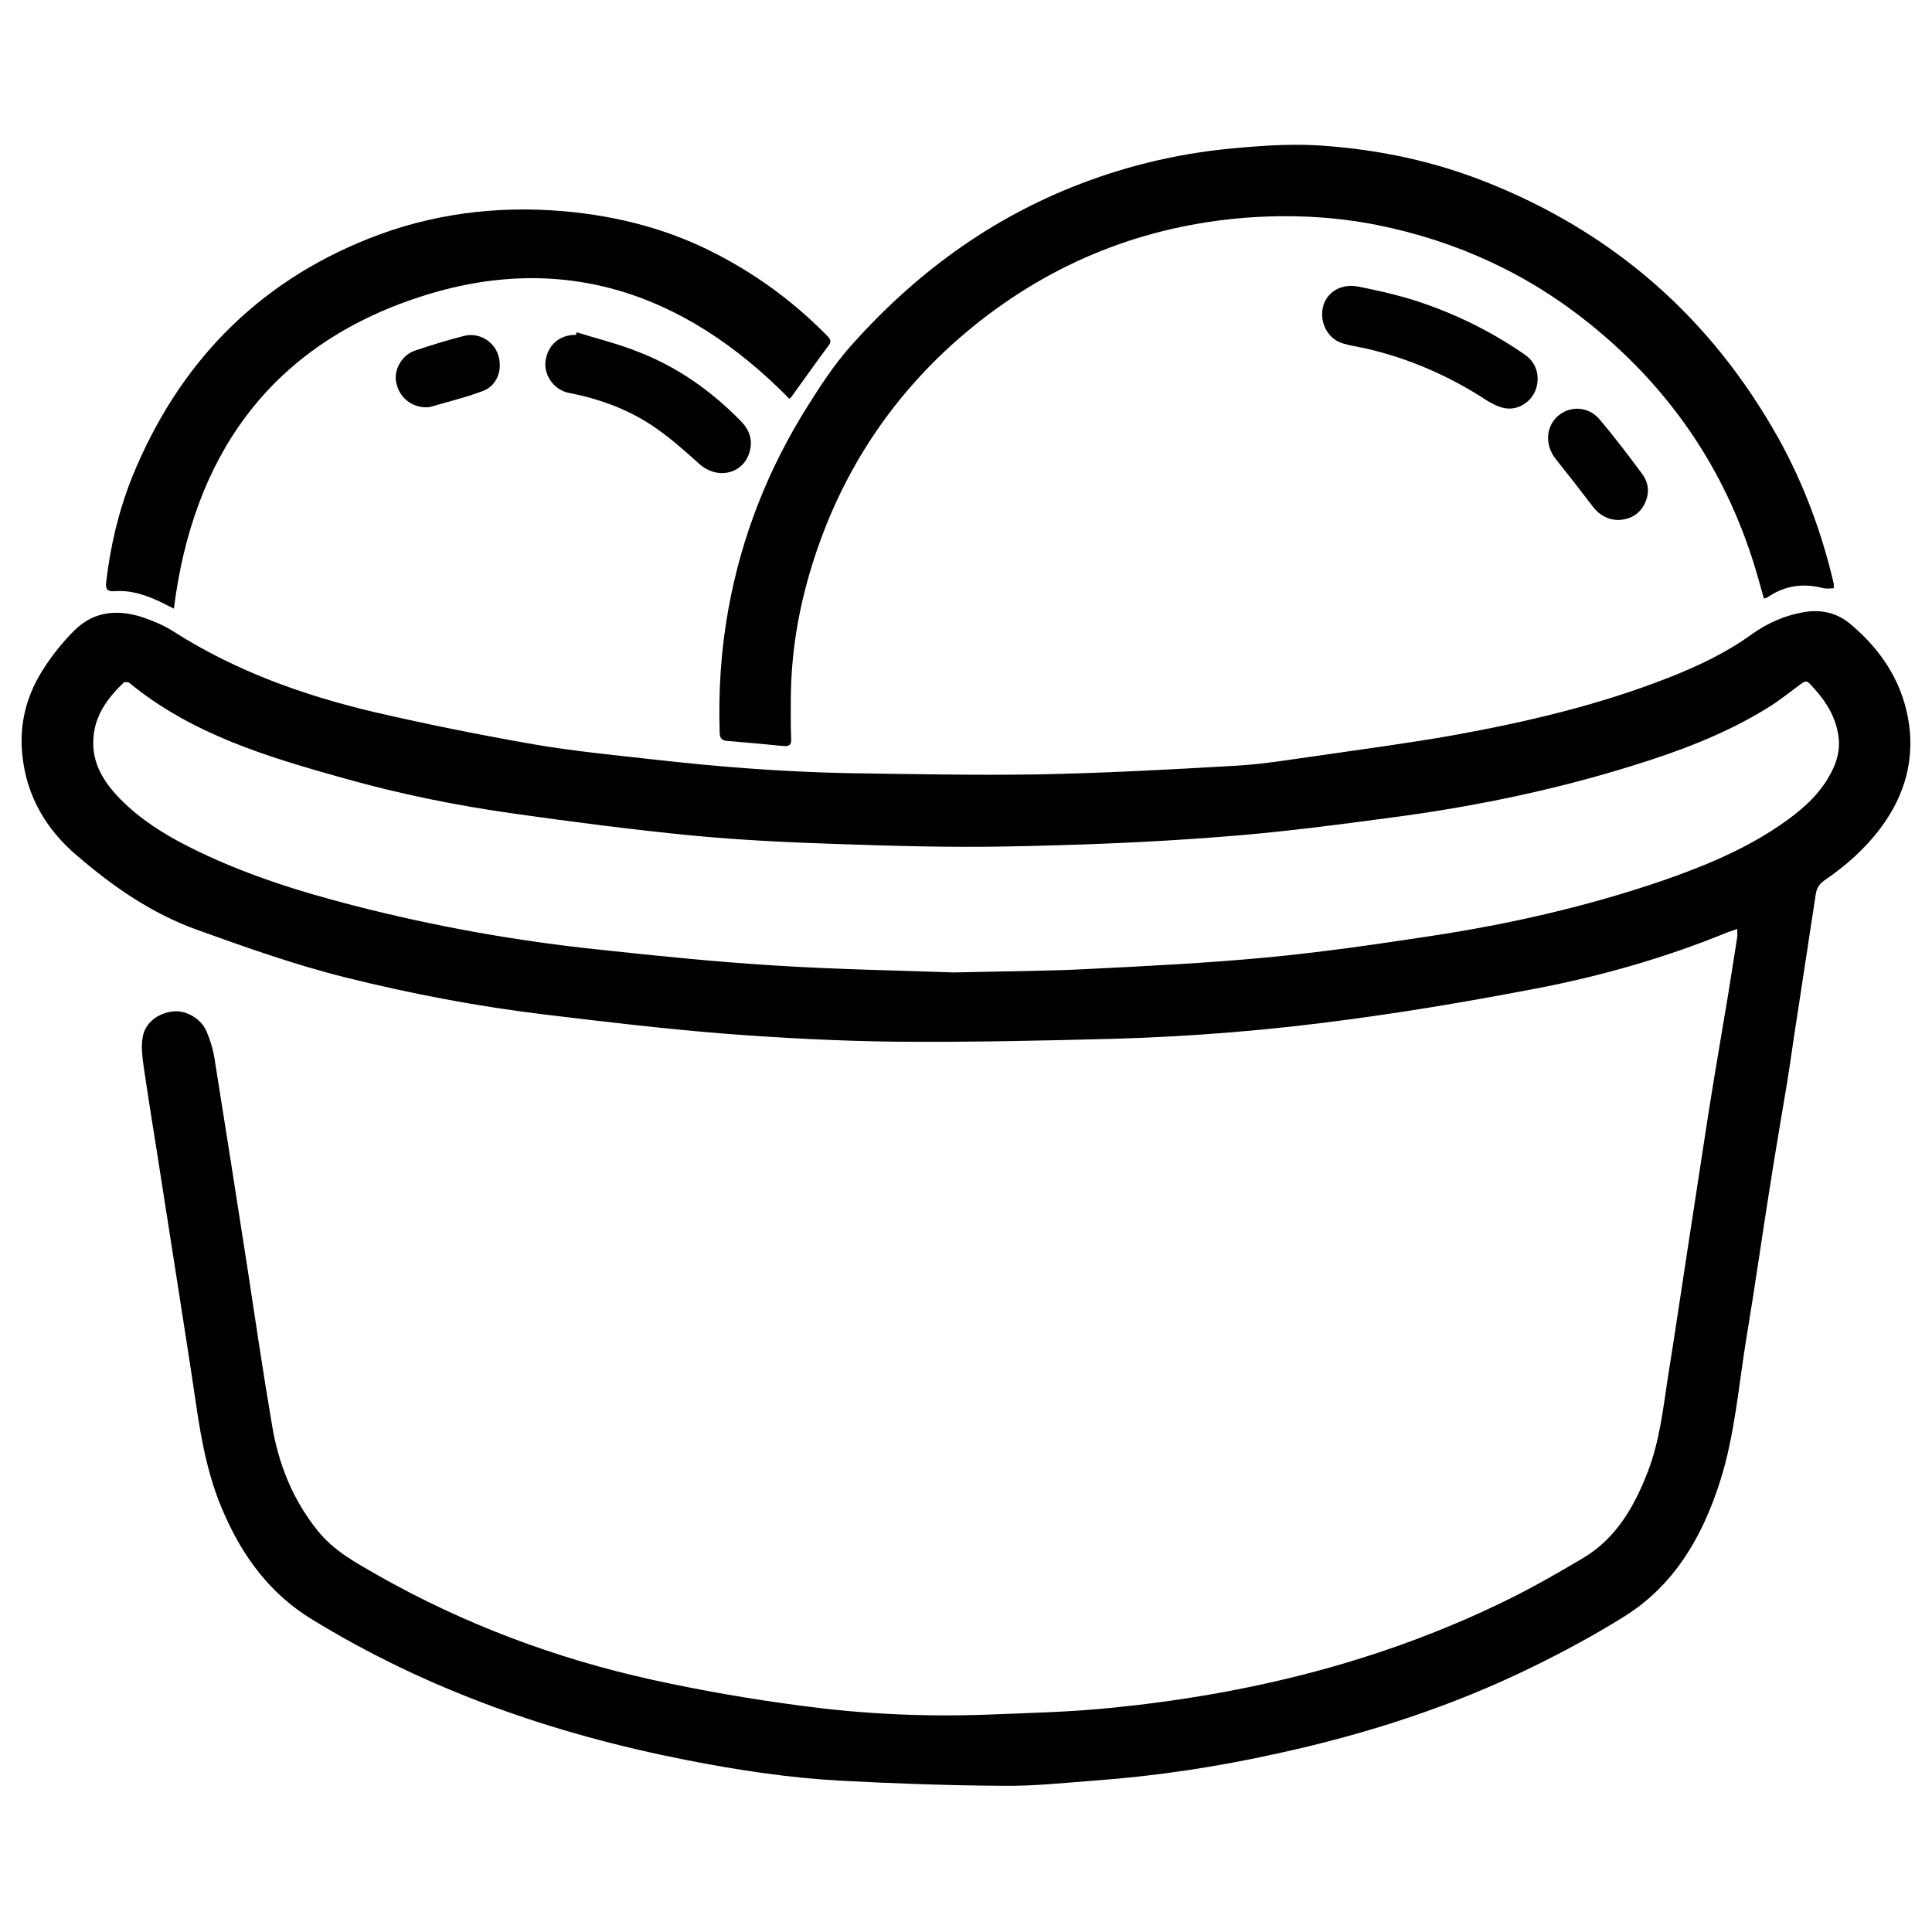
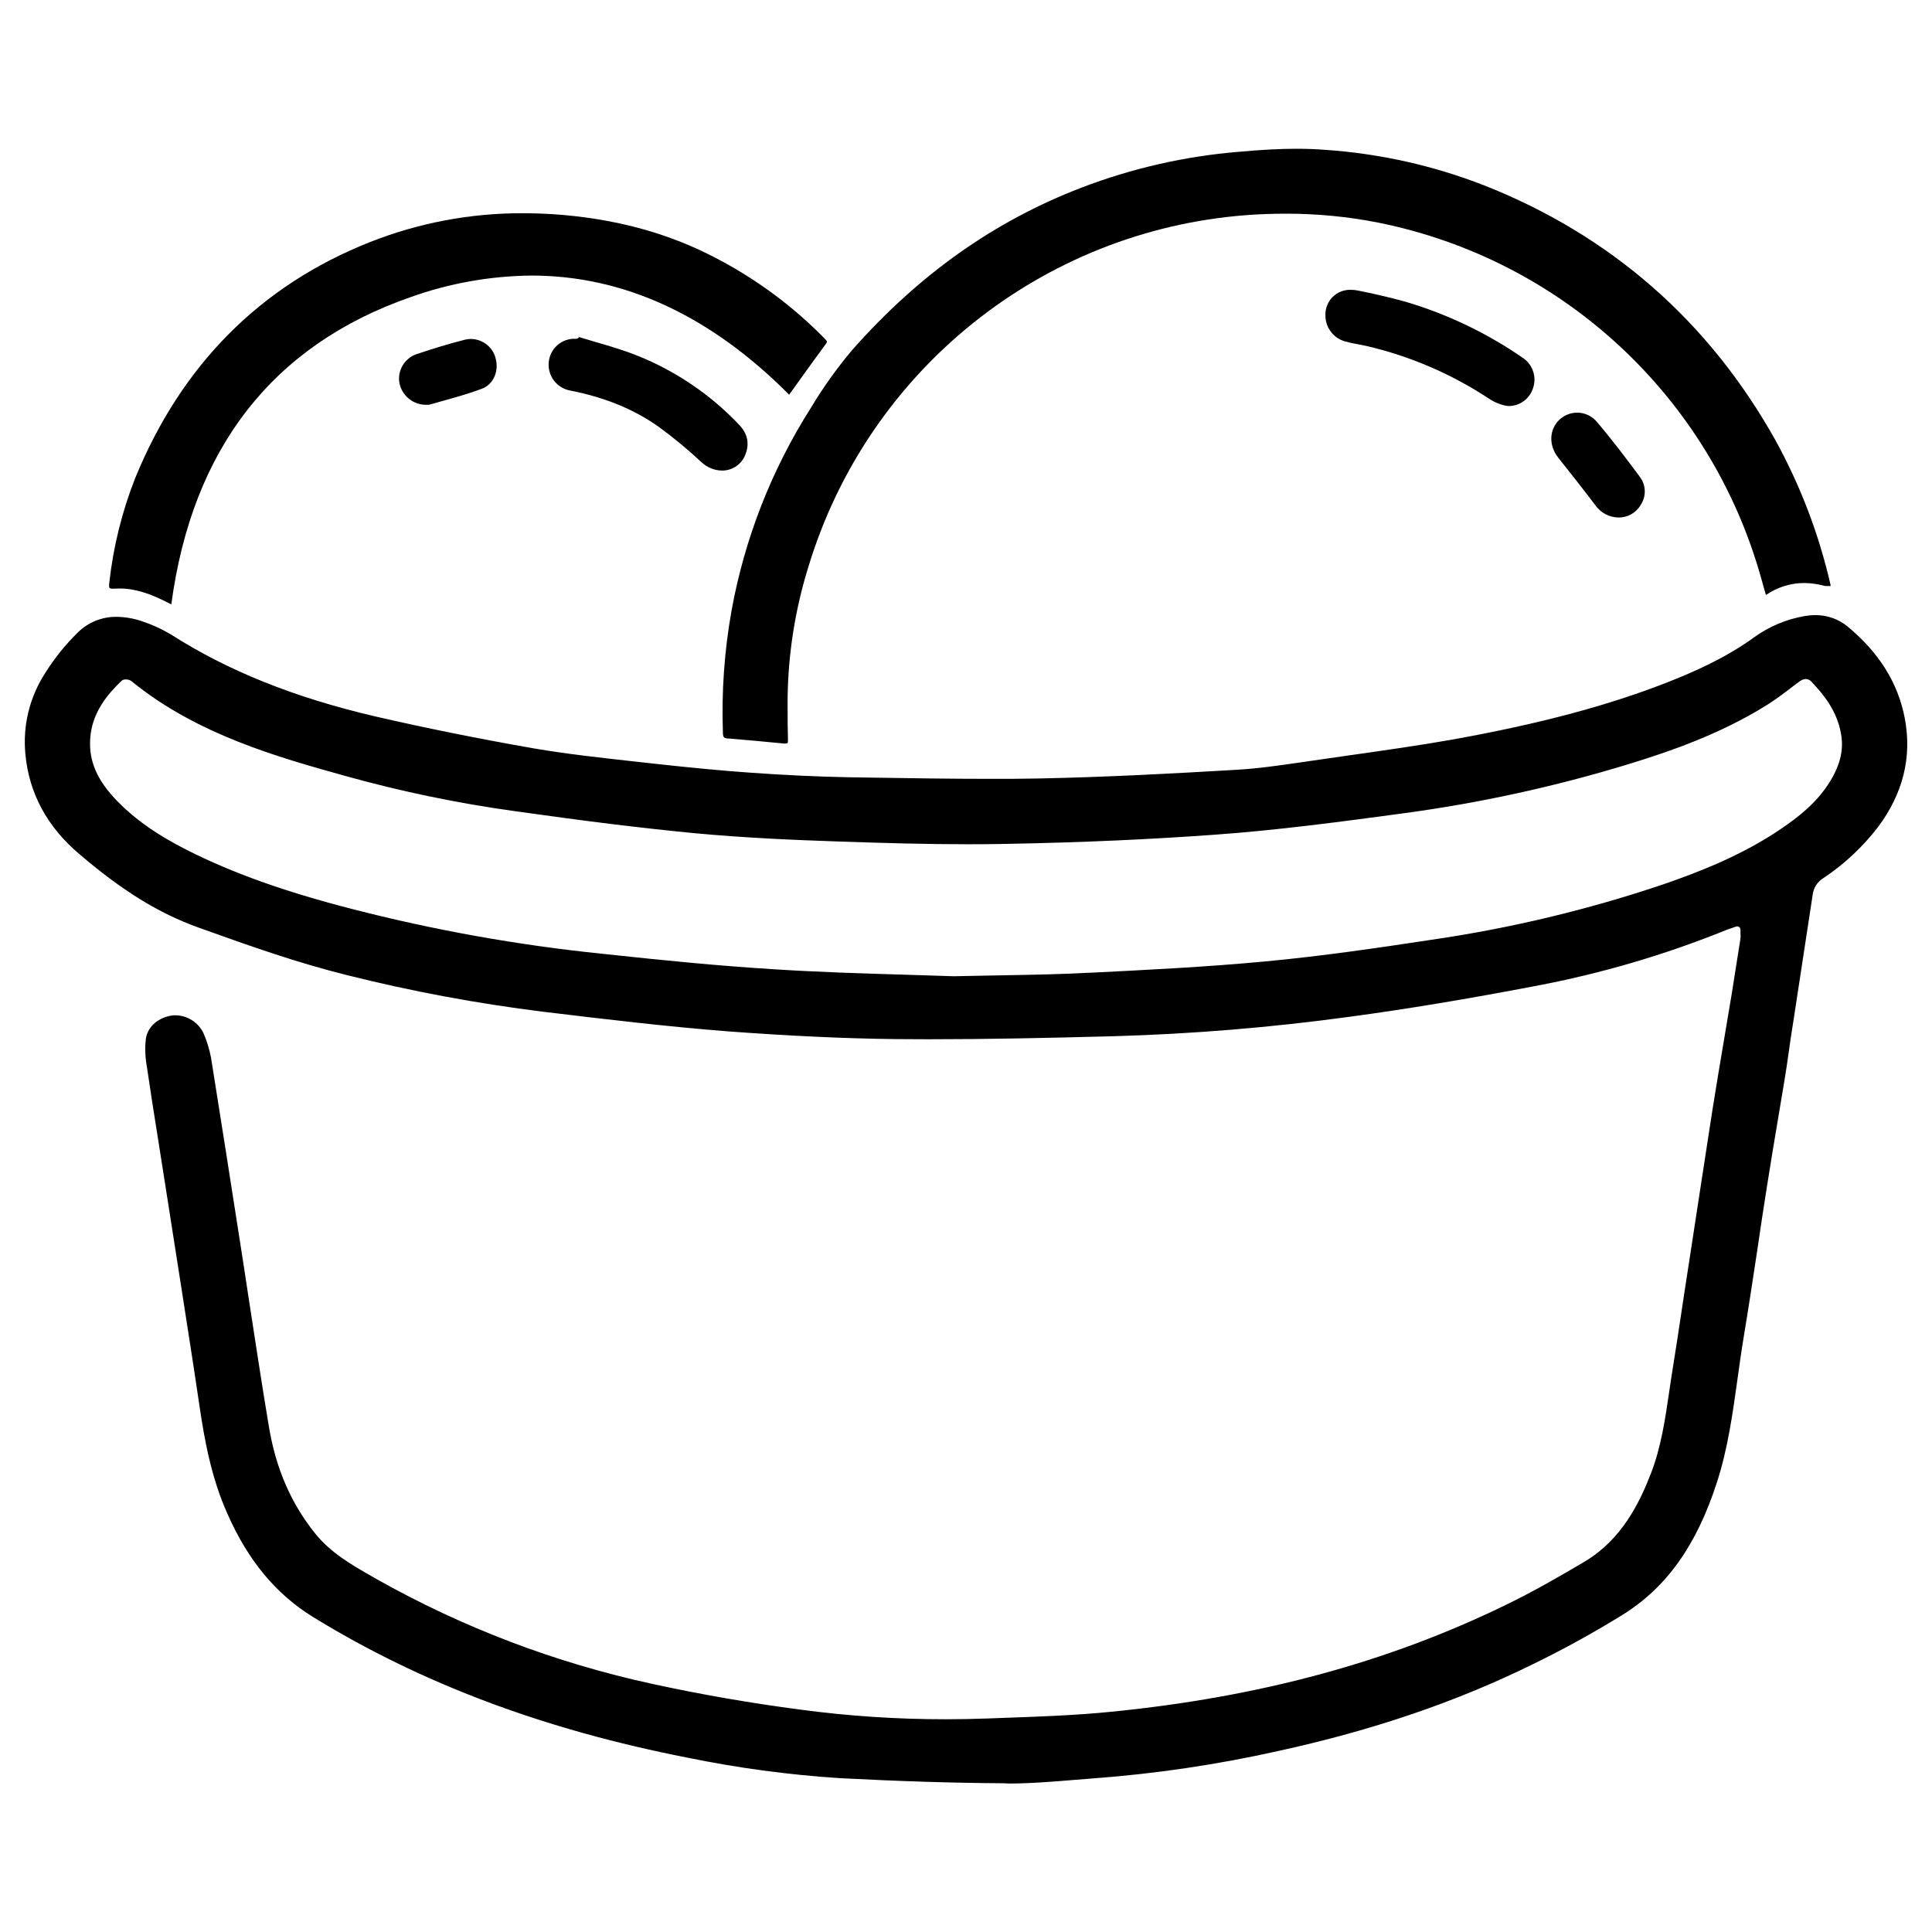
- <svg xmlns="http://www.w3.org/2000/svg" version="1.1" id="Layer_1" x="0px" y="0px" viewBox="0 0 600 600" style="enable-background:new 0 0 600 600;" xml:space="preserve">
-   <g>
-     <path d="M539.5,288.5c-1.2,0.4-2,0.7-2.9,1c-19.3,7.9-39.2,13.6-59.6,17.5c-19.2,3.7-38.6,7-58,9.6c-24.2,3.3-48.5,5.3-72.9,6   c-22.7,0.6-45.4,1.1-68.1,0.9c-17.3-0.2-34.7-1.1-51.9-2.4c-19.2-1.5-38.4-3.8-57.5-6.1c-20.6-2.5-41-6.4-61.1-11.4   c-15.7-3.9-30.9-9.3-46.2-14.8c-14.2-5.1-26.1-13.4-37.3-23c-9.7-8.2-15.9-18.7-17.1-31.7c-0.9-9.3,1.3-18,6.3-25.9   c2.9-4.6,6.3-8.9,10.2-12.7c6-5.8,13.5-6.3,21.2-3.7c3.1,1.1,6.3,2.4,9.1,4.2c19.4,12.4,40.6,20,62.8,25.2   c16.4,3.8,32.9,7.1,49.5,10c12.3,2.1,24.8,3.3,37.3,4.7c9.9,1.1,19.9,2.1,29.9,2.8c9.9,0.7,19.8,1.2,29.7,1.4   c19.8,0.3,39.6,0.7,59.3,0.4c20.6-0.4,41.1-1.5,61.7-2.7c8.7-0.5,17.4-2,26.1-3.2c13.7-2,27.4-3.8,41-6.2   c22.8-4.1,45.4-9.4,67.1-17.9c9.1-3.6,17.9-7.7,25.9-13.5c4.9-3.5,10.3-5.9,16.3-6.9c5.2-0.9,10,0.2,14,3.4   c9.3,7.7,15.9,17.2,18.2,29.2c2.4,12.7-0.8,24.2-8.5,34.5c-4.8,6.4-10.8,11.7-17.4,16.2c-1.6,1.1-2.4,2.4-2.7,4.3   c-2,13.1-4,26.2-6,39.3c-1,6.2-1.8,12.4-2.8,18.6c-1.8,10.9-3.7,21.8-5.4,32.7c-2.5,15.7-4.7,31.4-7.3,47   c-2.5,15.1-3.6,30.4-8.3,45c-5.5,17.1-14.2,32.1-29.8,41.8c-9,5.6-18.4,10.7-28,15.4c-25.2,12.4-51.8,21-79.3,27   c-18.9,4.2-38,7.1-57.4,8.5c-9.2,0.7-18.5,1.7-27.8,1.6c-17-0.1-34-0.7-51-1.6c-16-0.9-31.9-3.3-47.6-6.4   c-41.3-8.1-80.5-21.7-116.5-43.8c-12.7-7.8-21.1-19.1-27-32.5c-4.9-10.9-7.1-22.4-8.8-34.1c-1.7-11.7-3.6-23.5-5.4-35.2   c-1.8-11.5-3.6-23-5.4-34.5c-1.8-11.8-3.8-23.6-5.5-35.4c-0.4-2.9-0.8-6-0.3-8.9c0.7-4.6,4.8-7.6,9.5-8.1c4-0.4,8.6,2.2,10.3,6.1   c1.1,2.5,1.9,5.2,2.4,7.8c3.5,21.8,6.9,43.7,10.3,65.5c2.5,16.4,4.9,32.8,7.7,49.2c2,12,6.4,23,14.1,32.6c5,6.3,11.9,10,18.7,13.9   c26.8,15.2,55.4,25.9,85.4,32.5c15.1,3.3,30.5,6,45.9,8c19.1,2.6,38.4,3.5,57.7,2.8c12.9-0.5,25.9-0.8,38.7-2.1   c42.4-4.2,83.3-14.2,121.8-32.9c8.5-4.1,16.7-8.8,24.8-13.6c10.4-6.2,16-16.1,20.2-27c3.6-9.4,4.7-19.4,6.2-29.3c2.1-13,4-26,6-39   c2.3-14.8,4.5-29.6,6.8-44.3c1.9-12,4-24,6-36.1c0.9-5.7,1.8-11.4,2.7-17.1C539.6,290.5,539.5,289.8,539.5,288.5z M296.2,302   c16.8-0.4,29.5-0.4,42.3-1.1c18.1-0.9,36.3-1.8,54.3-3.5c17.2-1.6,34.4-4.1,51.5-6.7c24.5-3.7,48.6-9.2,72-17.2   c12.7-4.4,25.1-9.5,36.3-17.1c5.9-4,11.4-8.5,15.1-14.7c2.6-4.3,4.1-8.8,3.1-14c-1.1-6.2-4.6-11-8.8-15.4c-1-1.1-1.7-0.6-2.7,0.1   c-3.4,2.5-6.7,5.2-10.3,7.4c-13.4,8.3-28,13.7-43,18.3c-23,7.1-46.4,12-70.2,15.3c-19.3,2.6-38.7,5.2-58.2,6.6   c-22,1.7-44,2.5-66.1,2.9c-17.3,0.3-34.7-0.2-52-0.8c-14.8-0.5-29.6-1.2-44.3-2.6c-18.5-1.8-37-4.2-55.4-6.8   c-17.9-2.5-35.6-6.1-53-11c-23.6-6.6-47.1-13.6-66.6-29.6c-0.4-0.3-1.5-0.4-1.8-0.1c-5,4.8-9,10.2-9.4,17.4   c-0.5,7.7,3.3,13.6,8.4,18.8c6.1,6.2,13.4,10.8,21.1,14.7c16.2,8.2,33.4,13.7,50.9,18.2c25.5,6.6,51.3,11.2,77.5,13.9   c17.6,1.9,35.3,3.7,53,4.8C259.9,301.1,280,301.4,296.2,302z" />
-     <path d="M569.5,182.7c-1.1,0-2.2,0.2-3.1,0c-6.3-1.7-12.1-0.9-17.5,2.8c-0.3,0.2-0.6,0.2-1.1,0.4c-0.6-2.2-1.2-4.3-1.8-6.4   c-8.9-31.5-26.1-57.6-51.5-78.3c-19.6-16-41.9-26.3-66.7-31.3c-13.5-2.7-27.1-3.3-40.8-2.3c-31.8,2.5-60.1,13.8-84.8,33.8   c-24.2,19.7-40.9,44.6-50.1,74.4c-4.1,13.3-6.4,26.9-6.5,40.8c0,4.3-0.1,8.6,0.1,12.9c0.1,1.7-0.5,2.3-2.2,2.2   c-5.9-0.6-11.8-1.1-17.7-1.6c-1.8-0.1-2.3-1.1-2.3-2.7c-0.4-12.8,0.4-25.5,2.7-38.2c4.1-22.7,12.4-43.7,24.7-63.2   c4-6.4,8.1-12.6,13-18.2c19.9-22.5,43.4-39.9,71.6-50.7c15.9-6.1,32.3-9.8,49.3-11.2c8.9-0.8,17.8-1.3,26.8-0.6   c17.1,1.3,33.6,4.8,49.6,11.1c39.8,15.7,70.2,42.3,91.1,79.7c7.9,14.2,13.5,29.4,17.2,45.2C569.5,181.8,569.5,182.1,569.5,182.7z" />
-     <path d="M245.1,123.8C212,90.1,173,77.4,128,93c-44.8,15.5-68.1,49.2-74,96c-1.2-0.6-2.3-1.1-3.4-1.7c-4.7-2.3-9.6-4.1-15-3.7   c-2.5,0.2-2.9-0.9-2.6-3c1.3-11.2,3.9-22.1,8.1-32.6c14.2-34.8,38.4-60,73.4-73.9c19.3-7.7,39.7-10.3,60.6-8.5   c16.8,1.5,32.8,5.6,47.8,13.5c12.7,6.6,24,15,34,25.2c0.8,0.9,1.5,1.5,0.5,2.9c-4,5.4-7.9,10.9-11.8,16.3   C245.4,123.7,245.2,123.7,245.1,123.8z" />
-     <path d="M410.6,97.6c0-5.9,5-9.8,11.2-8.6c5,1,10,2.1,14.9,3.5c13.2,3.9,25.5,9.8,36.8,17.6c3.7,2.5,4.9,6.9,3.4,11   c-1.4,3.7-5.3,6.3-9.3,5.7c-2-0.3-4-1.3-5.8-2.4c-11.6-7.6-24.2-13.1-37.7-16.2c-2.3-0.5-4.6-0.8-6.9-1.5   C413.3,105.6,410.6,101.9,410.6,97.6z" />
-     <path d="M179.1,103.2c6.4,2,13,3.6,19.2,6.1c12.1,4.7,22.6,12.1,31.7,21.4c3,3,4,6.5,2.5,10.5c-2.4,6.3-10.1,7.6-15.3,2.9   c-4.3-3.9-8.6-7.7-13.3-11c-8.2-5.8-17.5-9.2-27.3-11.1c-4.5-0.9-7.7-5.4-7.2-9.7c0.6-5.1,4.4-8.4,9.5-8.3   C178.9,103.7,179,103.5,179.1,103.2z" />
-     <path d="M502.5,161.5c-3.2-0.1-5.7-1.5-7.7-4c-3.8-5-7.7-10-11.7-15c-3.3-4.2-3.1-9.8,0.6-13.2c3.8-3.4,9.6-3.2,13.1,1   c4.6,5.4,8.9,11.1,13.2,16.9c2.3,3.1,2.3,6.6,0.4,9.9C508.7,160,505.9,161.4,502.5,161.5z" />
-     <path d="M132.5,126.5c-4.9,0-8.6-3.2-9.5-7.9c-0.7-3.8,1.8-8.3,5.8-9.7c5.1-1.7,10.2-3.3,15.4-4.6c4.5-1.1,9.1,1.6,10.5,5.9   c1.5,4.5-0.3,9.6-4.7,11.2c-5.2,2-10.7,3.3-16.1,4.9C133.4,126.5,132.8,126.4,132.5,126.5z" />
-   </g>
+ <svg xmlns="http://www.w3.org/2000/svg" id="Layer_1" data-name="Layer 1" viewBox="0 0 600 600">
+   <path d="M311.82,553.81c-15.71-.09-32.38-.61-51-1.59a346,346,0,0,1-47.46-6.39c-44.52-8.73-82.52-23-116.17-43.67C85.71,495.08,77,484.6,70.63,470.11c-4.95-11-7.12-22.77-8.73-33.84C60.73,428.2,59.44,420,58.2,412q-.86-5.47-1.7-10.94l-5.4-34.5c-.72-4.73-1.48-9.45-2.23-14.18-1.11-6.95-2.25-14.14-3.27-21.21a29.14,29.14,0,0,1-.3-8.59c.58-3.87,4.05-6.79,8.62-7.27a5.53,5.53,0,0,1,.71,0,9.8,9.8,0,0,1,8.56,5.54,36.07,36.07,0,0,1,2.34,7.59c3.08,19.19,6.13,38.78,9.09,57.73l1.2,7.74,1.5,9.87c2,12.9,4,26.23,6.2,39.34,2.16,12.93,6.84,23.74,14.31,33.06,4.79,6,11.33,9.77,17.66,13.38l1.32.76a307,307,0,0,0,85.69,32.61c15.28,3.34,30.75,6,46,8a337.54,337.54,0,0,0,45.26,3h0c4.17,0,8.41-.08,12.61-.23l6.51-.24c10.6-.38,21.57-.78,32.25-1.86,45.82-4.54,85.77-15.33,122.14-33,8.76-4.22,17.13-9.05,24.87-13.64,11.54-6.88,17.08-18.31,20.62-27.5,3.15-8.2,4.42-17,5.65-25.4.2-1.37.4-2.74.61-4.11,1.4-8.66,2.73-17.47,4-26,.66-4.33,1.31-8.66,2-13q1.61-10.34,3.16-20.65,1.82-11.86,3.64-23.65c1.2-7.57,2.5-15.28,3.76-22.74q1.13-6.66,2.24-13.35l2.7-17.11a7.62,7.62,0,0,0,0-1.54c0-.34,0-.73,0-1.22a1,1,0,0,0-.42-.81,1,1,0,0,0-.58-.19,1.19,1.19,0,0,0-.32.05l-1.68.58c-.42.15-.81.29-1.22.42a312,312,0,0,1-59.47,17.47c-20.94,4-39.89,7.17-57.94,9.59a685.38,685.38,0,0,1-72.8,6c-21.45.57-39.46.95-57.67.95q-5.21,0-10.39-.05c-16-.18-32.94-1-51.83-2.39-19.47-1.52-38.78-3.85-57.46-6.1a506.63,506.63,0,0,1-61-11.38c-15-3.73-29.17-8.68-46.1-14.77-12.34-4.43-23.75-11.47-37-22.82-10-8.45-15.63-18.89-16.75-31A39.22,39.22,0,0,1,14.05,209a68.32,68.32,0,0,1,10.06-12.52,16.87,16.87,0,0,1,12.09-4.92A25.51,25.51,0,0,1,44.29,193a44.32,44.32,0,0,1,8.88,4.09c17.53,11.21,38.17,19.5,63.11,25.34,15.76,3.65,32.43,7,49.56,10,10.14,1.73,20.58,2.87,30.68,4l6.68.74c11.75,1.3,21.26,2.19,29.94,2.8,10.68.76,20.41,1.21,29.75,1.4l7.42.12c12.17.19,24.76.39,37.11.39,5.26,0,10.11,0,14.81-.11,21.28-.41,42.17-1.56,61.74-2.7,6.73-.39,13.56-1.38,20.16-2.34,2-.3,4-.59,6-.87l10.1-1.45c10.16-1.44,20.66-2.94,30.93-4.75,27.07-4.87,48.45-10.57,67.29-18,7.52-3,17.28-7.2,26.13-13.62a38,38,0,0,1,15.87-6.72,19.56,19.56,0,0,1,3.27-.29,15.57,15.57,0,0,1,10,3.48c9.88,8.19,15.72,17.55,17.84,28.61,2.26,12-.54,23.31-8.32,33.71a70.86,70.86,0,0,1-17.16,16,6.92,6.92,0,0,0-3.13,5l-6,39.3c-.5,3.1-1,6.26-1.4,9.31s-.9,6.19-1.4,9.28q-.9,5.48-1.83,10.94c-1.2,7.14-2.44,14.51-3.57,21.77-1.05,6.59-2.06,13.29-3,19.76-1.35,8.94-2.75,18.18-4.26,27.23-.7,4.22-1.29,8.52-1.87,12.67-1.49,10.69-3,21.74-6.39,32.19-6.31,19.6-15.64,32.71-29.38,41.25a315.5,315.5,0,0,1-27.91,15.36c-23.75,11.68-49.62,20.49-79.07,26.92a397.77,397.77,0,0,1-57.26,8.48c-1.94.14-3.87.3-5.81.46-6.76.56-13.74,1.14-20.61,1.14ZM39.1,211a1.9,1.9,0,0,0-1.4.48c-4.26,4.09-9.23,9.86-9.69,18.05-.45,6.94,2.23,13,8.69,19.55,5.44,5.54,12.23,10.27,21.36,14.9,14.07,7.12,30.31,12.92,51.1,18.27a526.54,526.54,0,0,0,77.65,13.93c19.74,2.13,36.32,3.76,53,4.8,14.16.92,28.53,1.35,41.2,1.72,5.31.16,10.38.31,15.12.48,5.44-.12,10.39-.21,15.06-.29,10-.18,18.61-.33,27.33-.81h.3c17.76-.89,36.12-1.8,54-3.49,17.7-1.65,35.18-4.22,51.56-6.71a409.15,409.15,0,0,0,72.17-17.24c11.29-3.91,24.45-9,36.54-17.22,5.35-3.62,11.36-8.24,15.4-15,3.13-5.18,4.15-9.86,3.22-14.71-1.24-7-5.49-12.16-9.06-15.9a2.5,2.5,0,0,0-1.87-.95,3.73,3.73,0,0,0-2.11.91c-1,.72-1.9,1.42-2.83,2.13-2.39,1.81-4.86,3.68-7.43,5.25-14.32,8.87-29.66,14.18-42.77,18.2a439.62,439.62,0,0,1-70.05,15.26c-18.9,2.55-38.44,5.18-58.13,6.6s-40.62,2.43-66.05,2.89c-3.42.06-7,.09-10.68.09-13,0-25.88-.35-41.27-.89-12.25-.41-28.35-1.08-44.24-2.59-16.14-1.57-33.21-3.67-55.35-6.8a399.4,399.4,0,0,1-52.87-11C86.54,235.21,61,228.06,40.84,211.54A3,3,0,0,0,39.1,211Z" />
+   <path d="M243.57,230.92c-5.86-.6-11.86-1.11-17.66-1.6-1-.06-1.4-.33-1.4-1.71a179.32,179.32,0,0,1,2.68-38,175.91,175.91,0,0,1,24.57-62.84,138.72,138.72,0,0,1,12.9-18.08c20.84-23.56,44.13-40,71.21-50.42a177.32,177.32,0,0,1,49-11.14c7.16-.64,12.63-.93,17.75-.93,3.13,0,6,.11,8.89.33a167.22,167.22,0,0,1,49.31,11c39.42,15.55,69.9,42.22,90.6,79.26a173.72,173.72,0,0,1,17.07,44.83V182h-.18c-.33,0-.65,0-1,0a3.73,3.73,0,0,1-.74-.06,24.3,24.3,0,0,0-6.32-.88,20.91,20.91,0,0,0-11.83,3.73c-.5-1.82-1-3.59-1.51-5.35A155.16,155.16,0,0,0,428,69.13a147.12,147.12,0,0,0-28.76-2.77c-4,0-8.16.15-12.31.46a154.37,154.37,0,0,0-135.78,108.9,143,143,0,0,0-6.55,41.09c0,1.08,0,2.15,0,3.23,0,3.18,0,6.47.11,9.72,0,.79-.1,1-.13,1a1.2,1.2,0,0,1-.73.14Z" />
+   <path d="M53.2,187.7c-.72-.35-1.42-.69-2.11-1.06-3.94-1.93-8.64-3.88-14-3.88q-.8,0-1.59.06l-.47,0a1.52,1.52,0,0,1-1-.23c-.1-.12-.25-.49-.08-1.66a126.22,126.22,0,0,1,8-32.36c14.35-35.17,38.86-59.85,72.84-73.35a128.16,128.16,0,0,1,47.67-9c4.1,0,8.29.18,12.47.54,17.83,1.59,33.34,6,47.42,13.39a133.4,133.4,0,0,1,33.76,25l.12.15c.72.79.74.82.28,1.47-2.83,3.82-5.66,7.75-8.39,11.56-1,1.42-2,2.83-3.05,4.25-24.41-24.58-51.31-37-80-37a114.76,114.76,0,0,0-37.49,6.67C84.76,107.12,59.7,139.22,53.2,187.7Z" />
+   <path d="M468.77,126.1a6.77,6.77,0,0,1-1-.08,14.89,14.89,0,0,1-5.43-2.26,117.08,117.08,0,0,0-38-16.32c-.78-.17-1.56-.32-2.33-.47a41.39,41.39,0,0,1-4.5-1,8.36,8.36,0,0,1-5.89-8.15,7.64,7.64,0,0,1,8-7.81,10,10,0,0,1,2,.2c4.09.81,9.48,2,14.82,3.48a127.85,127.85,0,0,1,36.5,17.46,8.13,8.13,0,0,1,3,9.83A7.92,7.92,0,0,1,468.77,126.1Z" />
+   <path d="M224.25,146.14a9.53,9.53,0,0,1-6.37-2.57,141.16,141.16,0,0,0-13.4-11.08c-7.72-5.46-16.78-9.14-27.68-11.26a8.16,8.16,0,0,1-6.4-8.6,8,8,0,0,1,8.28-7.42h.23a1,1,0,0,0,.7-.28,1,1,0,0,0,.19-.26c1.67.51,3.35,1,5,1.49,4.36,1.27,8.87,2.58,13.1,4.28a89.14,89.14,0,0,1,31.35,21.17c2.86,2.85,3.6,5.94,2.28,9.45A7.7,7.7,0,0,1,224.25,146.14Z" />
+   <path d="M502.51,160.71a8.88,8.88,0,0,1-6.92-3.62c-3.78-5-7.73-10-11.7-15-3-3.83-2.8-8.81.5-11.84a8.15,8.15,0,0,1,5.42-2.1,8,8,0,0,1,6.23,3c4.76,5.59,9.29,11.63,13.17,16.86a7.54,7.54,0,0,1,.33,8.8A7.86,7.86,0,0,1,502.51,160.71Z" />
+   <path d="M132.39,125.71a8.4,8.4,0,0,1-8.4-7.08,8.06,8.06,0,0,1,5.15-8.57c4.16-1.39,9.67-3.17,15.31-4.58a7.77,7.77,0,0,1,1.8-.21,8,8,0,0,1,7.51,5.45c1.41,4.24-.39,8.61-4.09,10s-7.5,2.48-11.23,3.52c-1.61.44-3.22.89-4.81,1.36a2,2,0,0,1-.67.11A3.77,3.77,0,0,0,132.39,125.71Z" />
</svg>
